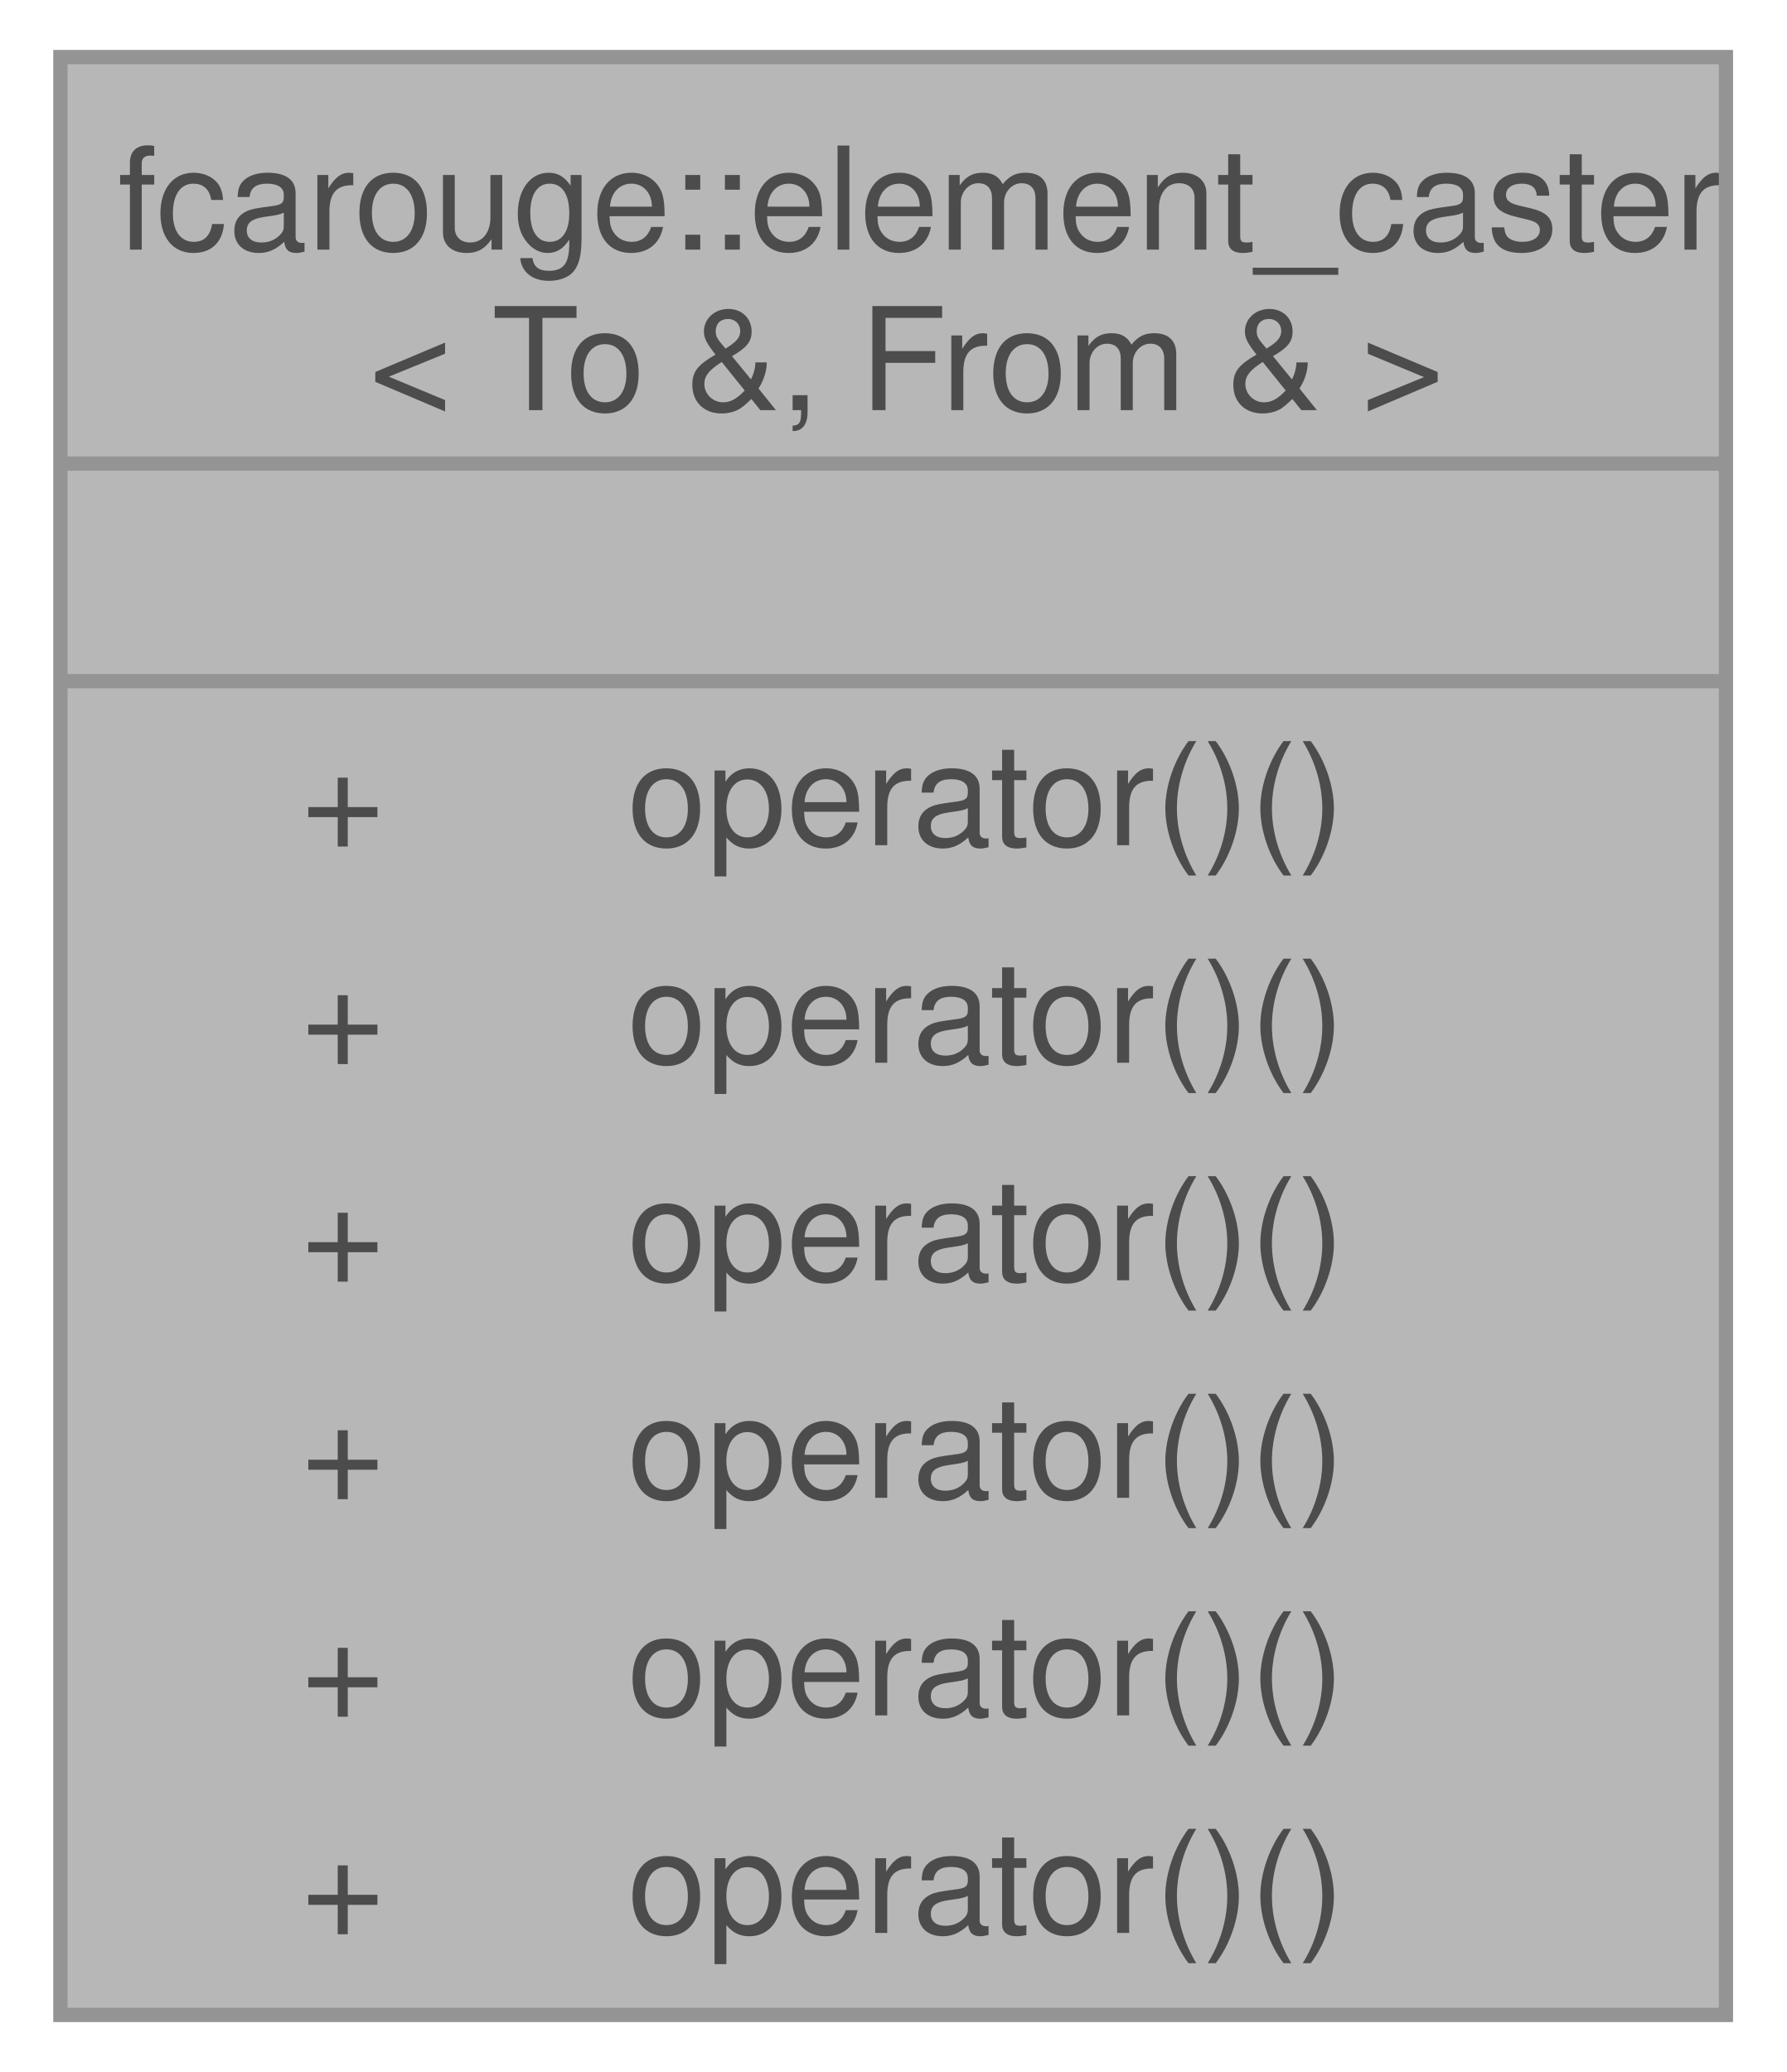
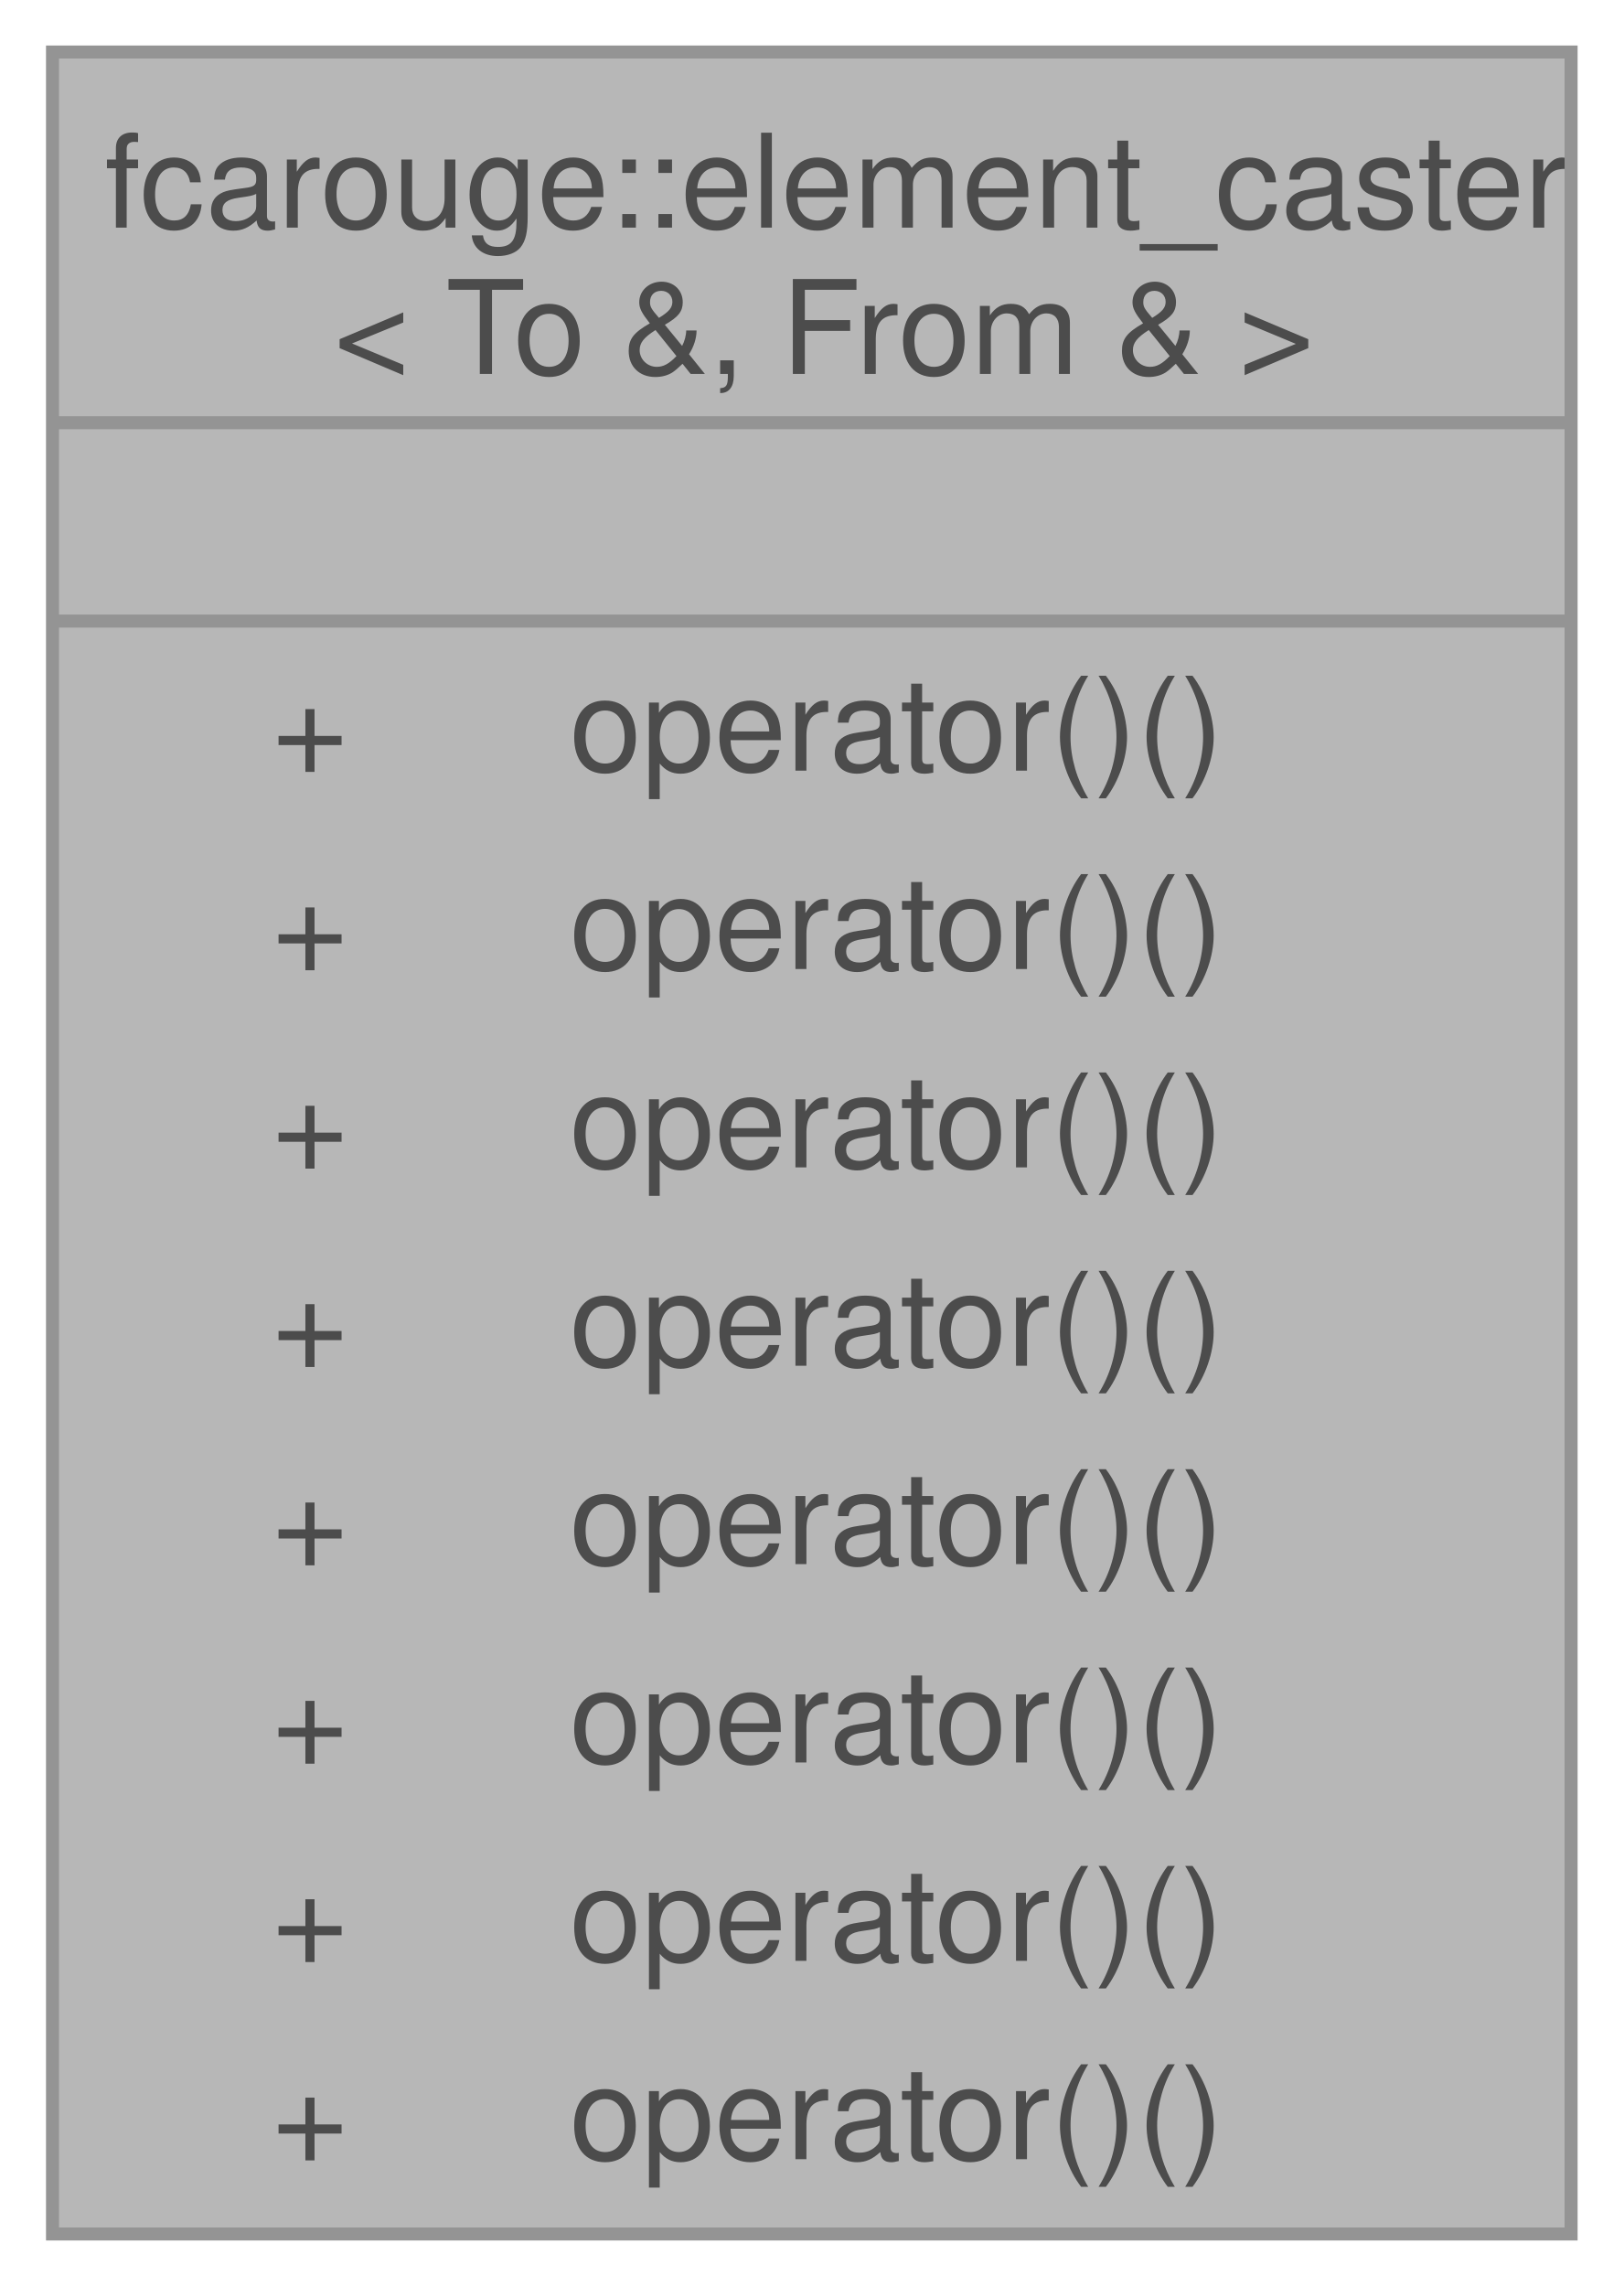
- <svg xmlns="http://www.w3.org/2000/svg" xmlns:xlink="http://www.w3.org/1999/xlink" width="125pt" height="145pt" viewBox="0.00 0.00 124.75 145.25">
+ <svg xmlns="http://www.w3.org/2000/svg" xmlns:xlink="http://www.w3.org/1999/xlink" width="125pt" height="176pt" viewBox="0.00 0.00 124.75 175.75">
  <svg id="main" version="1.1" xml:space="preserve">
    <style type="text/css">
.node, .edge {opacity: 0.7;}
.node.selected, .edge.selected {opacity: 1;}
.edge:hover path { stroke: red; }
.edge:hover polygon { stroke: red; fill: red; }
</style>
    <svg id="graph" class="graph">
-       <g id="graph0" class="graph" transform="scale(1 1) rotate(0) translate(4 141.25)">
+       <g id="graph0" class="graph" transform="scale(1 1) rotate(0) translate(4 171.75)">
        <g id="Node000001" class="node">
          <g id="a_Node000001">
            <a xlink:title=" ">
-               <polygon fill="#999999" stroke="none" points="116.75,-137.25 0,-137.25 0,0 116.75,0 116.75,-137.25" />
-               <text text-anchor="start" x="4" y="-123.75" font-family="Helvetica,sans-Serif" font-size="10.00">fcarouge::element_caster</text>
-               <text text-anchor="start" x="21.62" y="-112.5" font-family="Helvetica,sans-Serif" font-size="10.00">&lt; To &amp;, From &amp; &gt;</text>
-               <text text-anchor="start" x="56.88" y="-97.25" font-family="Helvetica,sans-Serif" font-size="10.00"> </text>
+               <polygon fill="#999999" stroke="none" points="116.75,-167.75 0,-167.75 0,0 116.75,0 116.75,-167.75" />
+               <text text-anchor="start" x="4" y="-154.25" font-family="Helvetica,sans-Serif" font-size="10.00">fcarouge::element_caster</text>
+               <text text-anchor="start" x="21.62" y="-143" font-family="Helvetica,sans-Serif" font-size="10.00">&lt; To &amp;, From &amp; &gt;</text>
+               <text text-anchor="start" x="56.88" y="-127.75" font-family="Helvetica,sans-Serif" font-size="10.00"> </text>
+               <text text-anchor="start" x="16.88" y="-112.5" font-family="Helvetica,sans-Serif" font-size="10.00">+</text>
+               <text text-anchor="start" x="39.75" y="-112.5" font-family="Helvetica,sans-Serif" font-size="10.00">operator()()</text>
+               <text text-anchor="start" x="16.88" y="-97.25" font-family="Helvetica,sans-Serif" font-size="10.00">+</text>
+               <text text-anchor="start" x="39.75" y="-97.25" font-family="Helvetica,sans-Serif" font-size="10.00">operator()()</text>
              <text text-anchor="start" x="16.88" y="-82" font-family="Helvetica,sans-Serif" font-size="10.00">+</text>
              <text text-anchor="start" x="39.75" y="-82" font-family="Helvetica,sans-Serif" font-size="10.00">operator()()</text>
              <text text-anchor="start" x="16.88" y="-66.75" font-family="Helvetica,sans-Serif" font-size="10.00">+</text>
              <text text-anchor="start" x="39.75" y="-66.75" font-family="Helvetica,sans-Serif" font-size="10.00">operator()()</text>
              <text text-anchor="start" x="16.88" y="-51.5" font-family="Helvetica,sans-Serif" font-size="10.00">+</text>
              <text text-anchor="start" x="39.75" y="-51.5" font-family="Helvetica,sans-Serif" font-size="10.00">operator()()</text>
              <text text-anchor="start" x="16.88" y="-36.25" font-family="Helvetica,sans-Serif" font-size="10.00">+</text>
              <text text-anchor="start" x="39.75" y="-36.25" font-family="Helvetica,sans-Serif" font-size="10.00">operator()()</text>
              <text text-anchor="start" x="16.88" y="-21" font-family="Helvetica,sans-Serif" font-size="10.00">+</text>
              <text text-anchor="start" x="39.75" y="-21" font-family="Helvetica,sans-Serif" font-size="10.00">operator()()</text>
              <text text-anchor="start" x="16.88" y="-5.75" font-family="Helvetica,sans-Serif" font-size="10.00">+</text>
              <text text-anchor="start" x="39.75" y="-5.75" font-family="Helvetica,sans-Serif" font-size="10.00">operator()()</text>
-               <polygon fill="#666666" stroke="#666666" points="0,-108.75 0,-108.75 116.75,-108.75 116.75,-108.75 0,-108.75" />
-               <polygon fill="#666666" stroke="#666666" points="0,-93.5 0,-93.5 116.75,-93.5 116.75,-93.5 0,-93.5" />
-               <polygon fill="none" stroke="#666666" points="0,0 0,-137.25 116.75,-137.25 116.75,0 0,0" />
+               <polygon fill="#666666" stroke="#666666" points="0,-139.25 0,-139.25 116.75,-139.25 116.75,-139.25 0,-139.25" />
+               <polygon fill="#666666" stroke="#666666" points="0,-124 0,-124 116.75,-124 116.75,-124 0,-124" />
+               <polygon fill="none" stroke="#666666" points="0,0 0,-167.75 116.75,-167.75 116.75,0 0,0" />
            </a>
          </g>
        </g>
      </g>
    </svg>
  </svg>
  <style type="text/css">

[data-mouse-over-selected='false'] { opacity: 0.7; }
[data-mouse-over-selected='true']  { opacity: 1.0; }

</style>
</svg>
